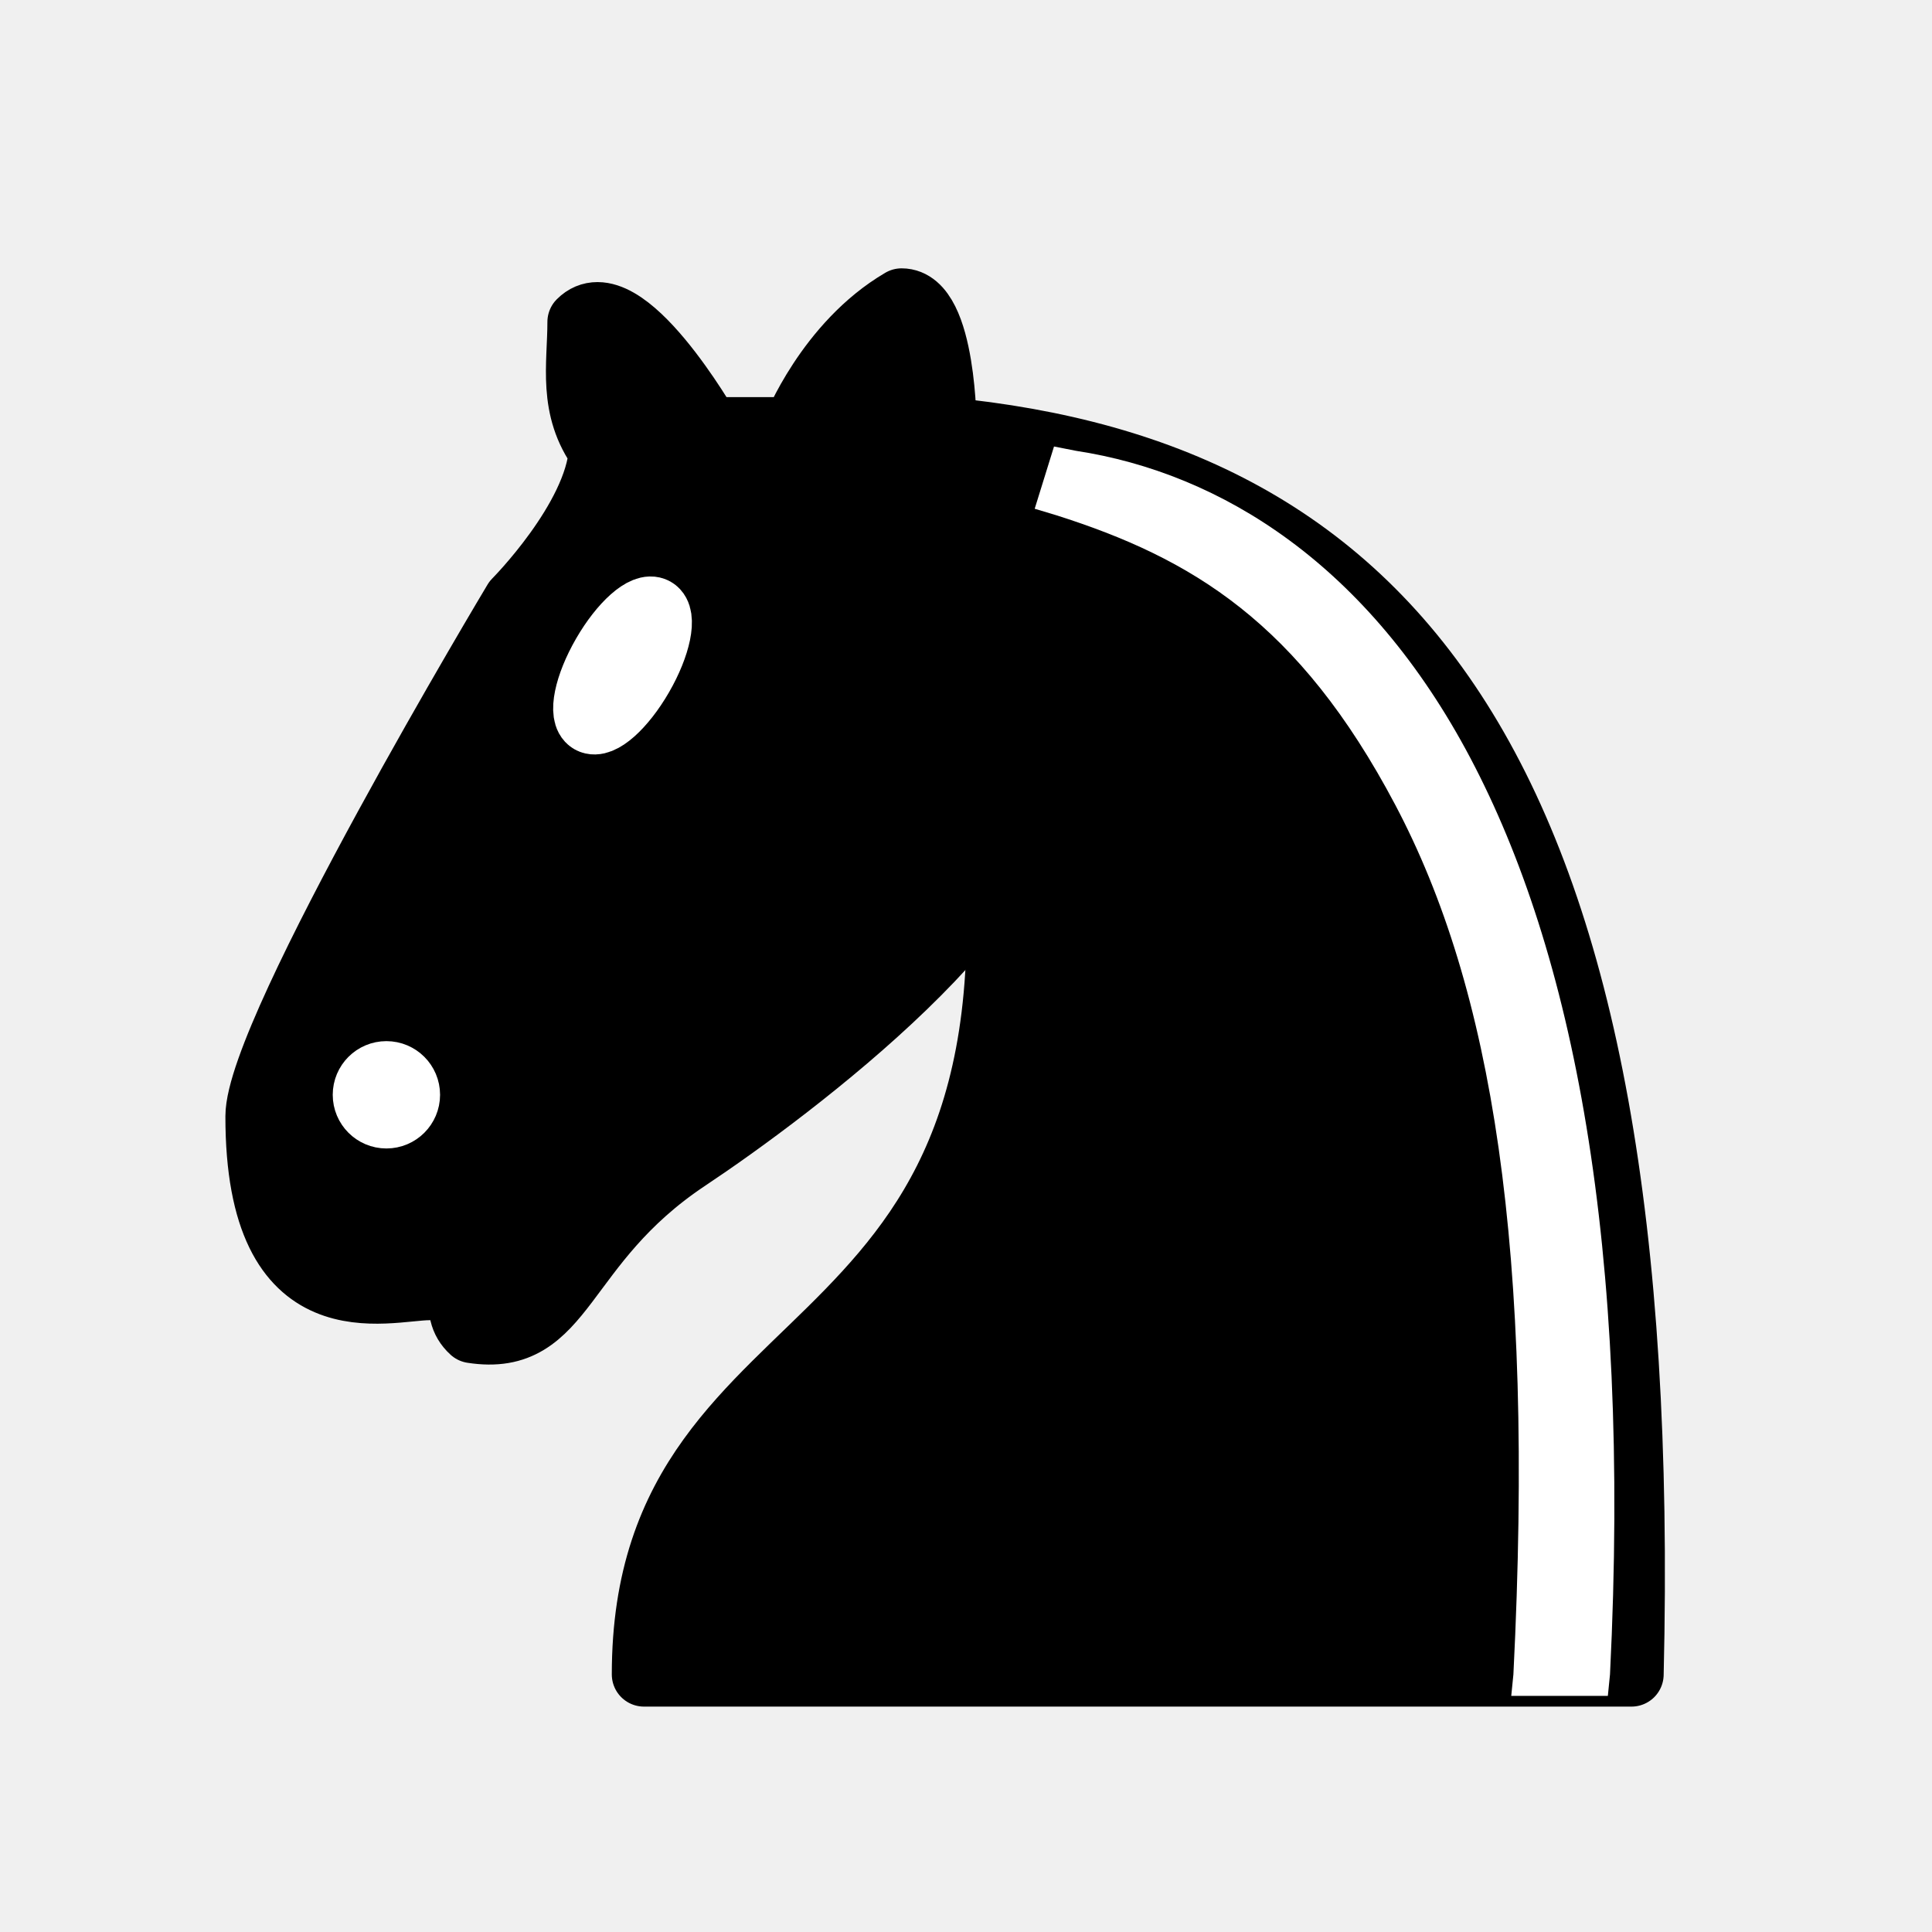
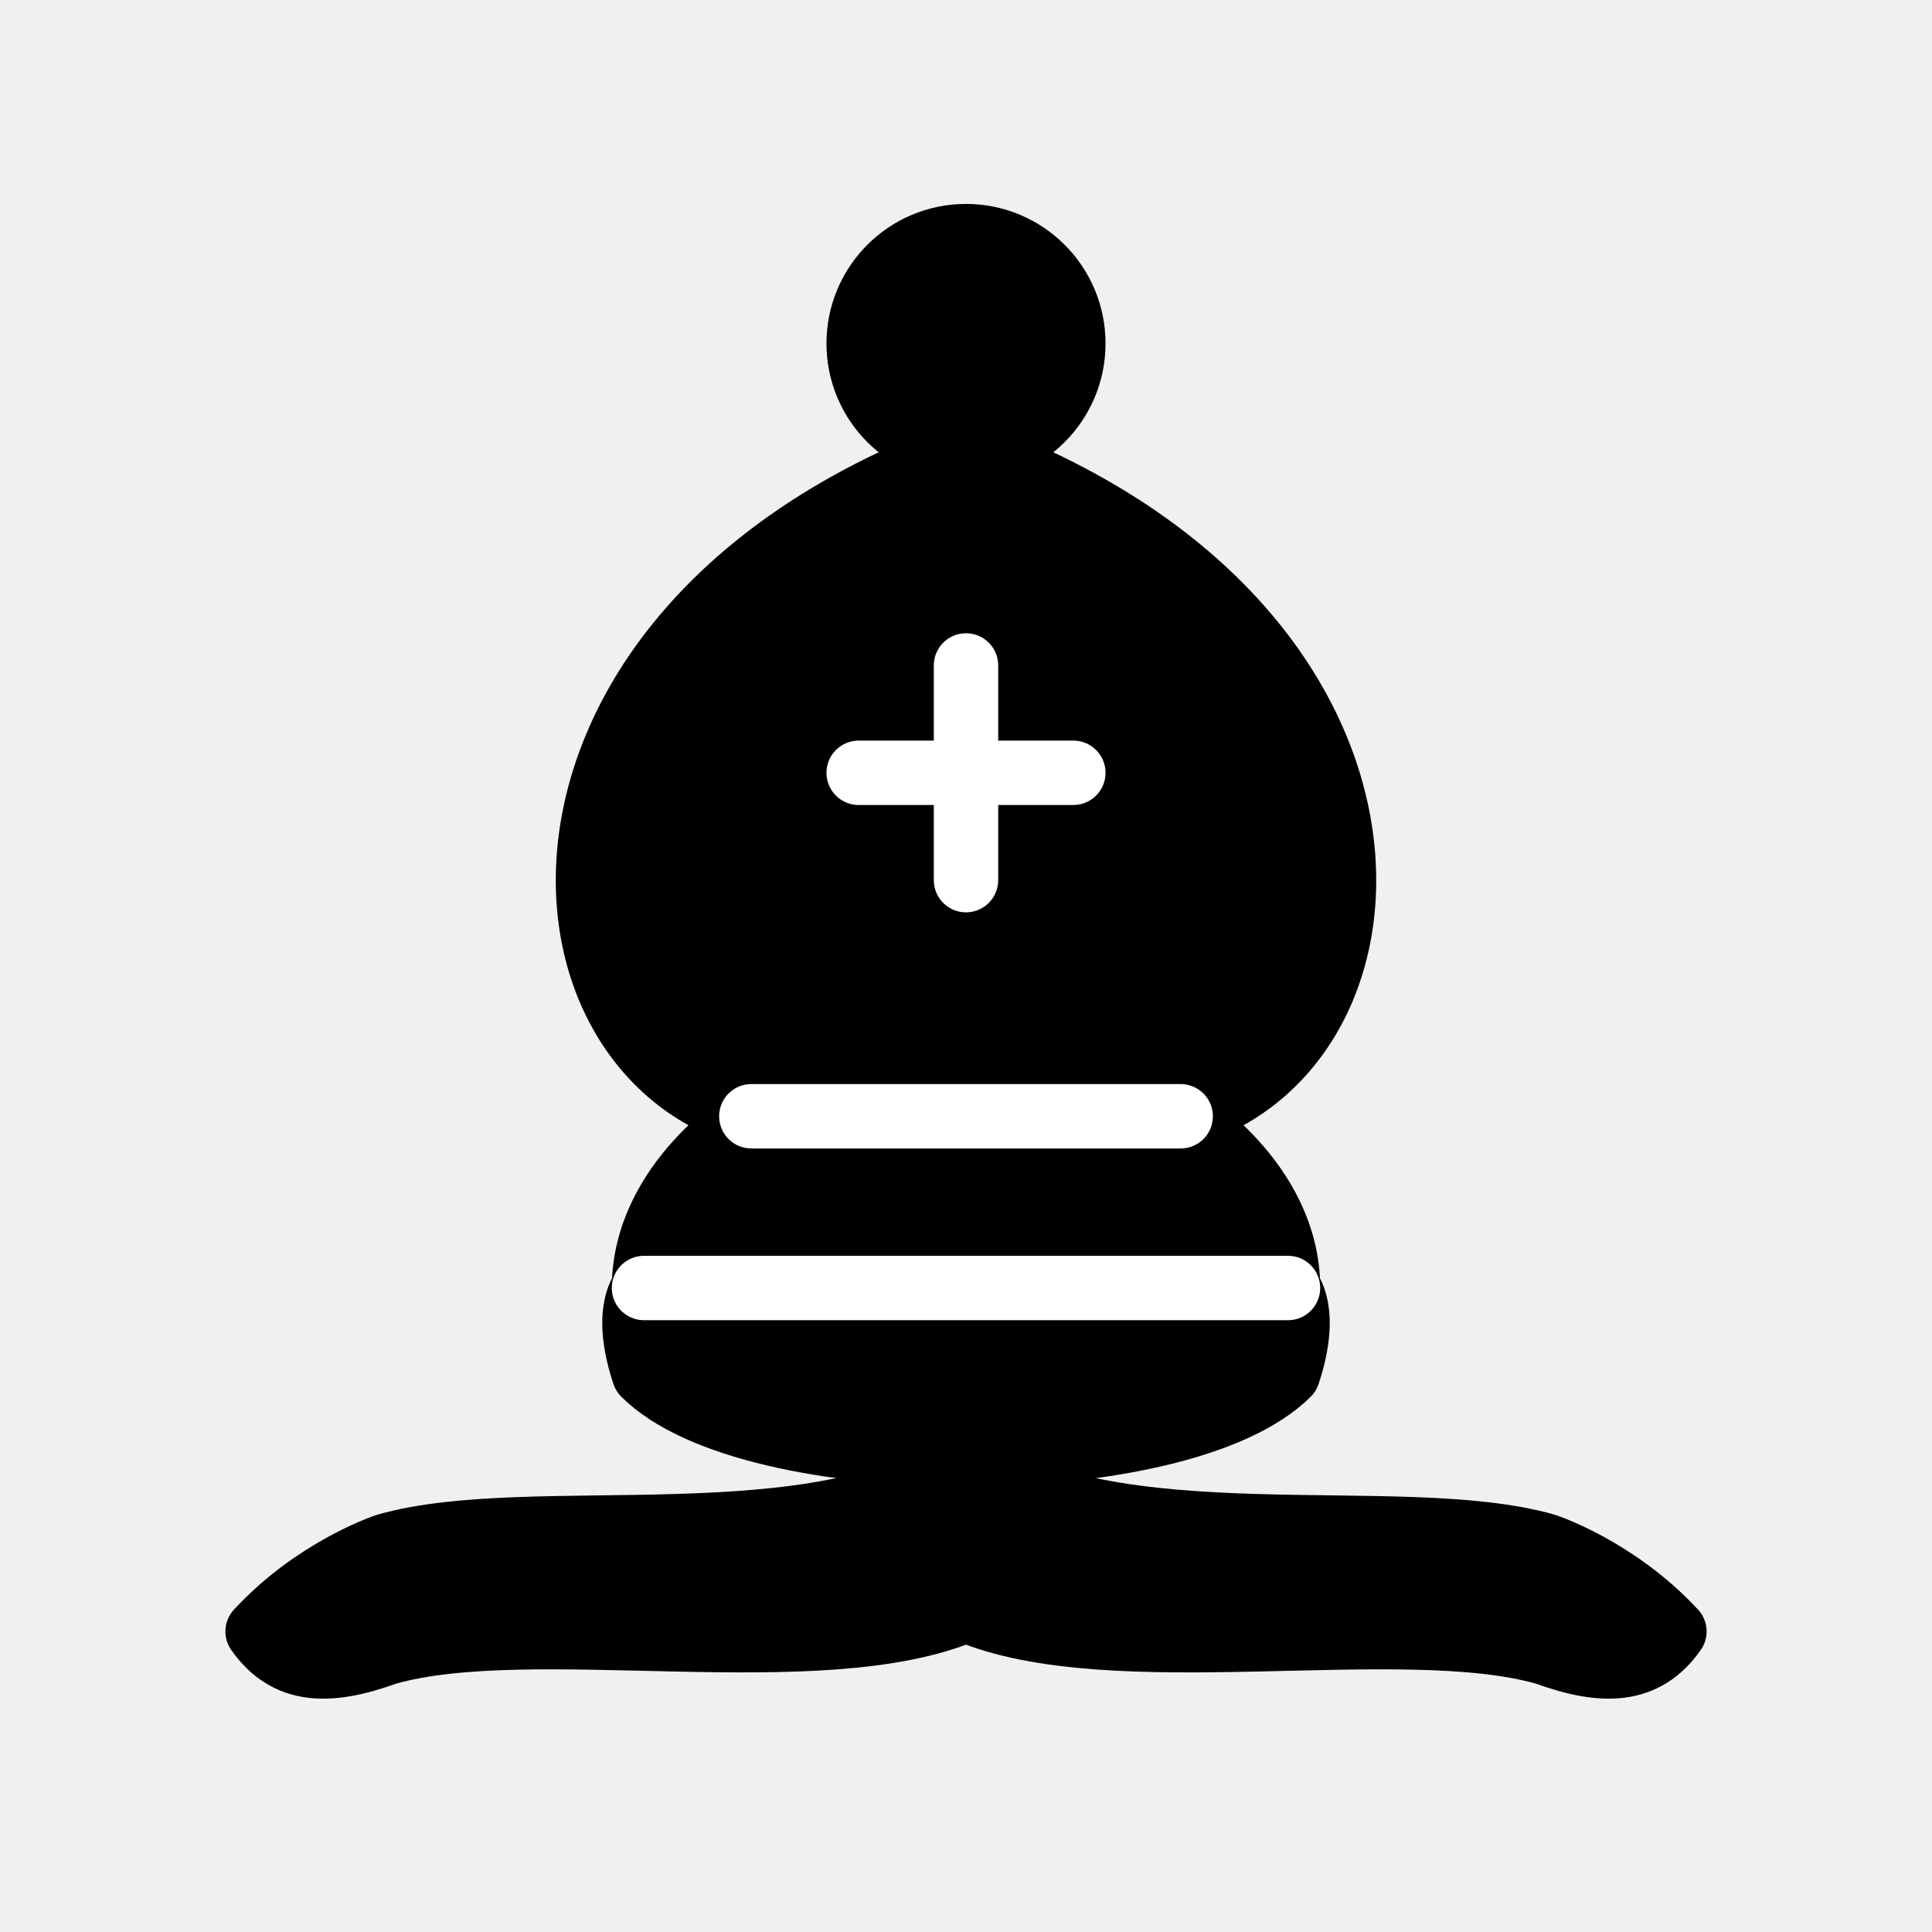
<svg xmlns="http://www.w3.org/2000/svg" version="1.1" width="45" height="45">
-   <g style="opacity:1; fill:none; fill-opacity:1; fill-rule:evenodd; stroke:#000000; stroke-width:1.5; stroke-linecap:round;stroke-linejoin:round;stroke-miterlimit:4; stroke-dasharray:none; stroke-opacity:1;">
-     <path d="M 22,10 C 32.5,11 38.5,18 38,39 L 15,39 C 15,30 25,32.5 23,18" style="fill:#000000; stroke:#000000;" />
-     <path d="M 24,18 C 24.38,20.91 18.45,25.37 16,27 C 13,29 13.18,31.34 11,31 C 9.958,30.06 12.41,27.96 11,28 C 10,28 11.19,29.23 10,30 C 9,30 5.997,31 6,26 C 6,24 12,14 12,14 C 12,14 13.89,12.1 14,10.5 C 13.27,9.506 13.5,8.5 13.5,7.5 C 14.5,6.5 16.5,10 16.5,10 L 18.5,10 C 18.5,10 19.28,8.008 21,7 C 22,7 22,10 22,10" style="fill:#000000; stroke:#000000;" />
-     <path d="M 9.5 25.5 A 0.5 0.5 0 1 1 8.5,25.5 A 0.5 0.5 0 1 1 9.5 25.5 z" style="fill:#ffffff; stroke:#ffffff;" />
-     <path d="M 15 15.5 A 0.5 1.5 0 1 1  14,15.5 A 0.5 1.5 0 1 1  15 15.5 z" transform="matrix(0.866,0.5,-0.5,0.866,9.693,-5.173)" style="fill:#ffffff; stroke:#ffffff;" />
-     <path d="M 24.55,10.4 L 24.1,11.85 L 24.6,12 C 27.75,13 30.25,14.49 32.5,18.75 C 34.75,23.01 35.75,29.06 35.25,39 L 35.2,39.5 L 37.45,39.5 L 37.5,39 C 38,28.94 36.62,22.15 34.25,17.66 C 31.88,13.17 28.46,11.02 25.06,10.5 L 24.55,10.4 z " style="fill:#ffffff; stroke:none;" />
+   <g style="opacity:1; fill:none; fill-rule:evenodd; fill-opacity:1; stroke:#000000; stroke-width:1.5; stroke-linecap:round; stroke-linejoin:round; stroke-miterlimit:4; stroke-dasharray:none; stroke-opacity:1;">
+     <g style="fill:#000000; stroke:#000000; stroke-linecap:butt;">
+       <path d="M 9,36 C 12.39,35.03 19.11,36.43 22.5,34 C 25.89,36.43 32.61,35.03 36,36 C 36,36 37.65,36.54 39,38 C 38.32,38.97 37.35,38.99 36,38.5 C 32.61,37.53 25.89,38.96 22.5,37.5 C 19.11,38.96 12.39,37.53 9,38.5 C 7.65,38.99 6.68,38.97 6,38 C 7.35,36.54 9,36 9,36 z" />
+       <path d="M 15,32 C 17.5,34.5 27.5,34.5 30,32 C 30.5,30.5 30,30 30,30 C 30,27.5 27.5,26 27.5,26 C 33,24.5 33.5,14.5 22.5,10.5 C 11.5,14.5 12,24.5 17.5,26 C 17.5,26 15,27.5 15,30 C 15,30 14.5,30.5 15,32 z" />
+       <path d="M 25 8 A 2.5 2.5 0 1 1  20,8 A 2.5 2.5 0 1 1  25 8 z" />
+     </g>
+     <path d="M 17.5,26 L 27.5,26 M 15,30 L 30,30 M 22.5,15.5 L 22.5,20.5 M 20,18 L 25,18" style="fill:none; stroke:#ffffff; stroke-linejoin:miter;" />
  </g>
</svg>
